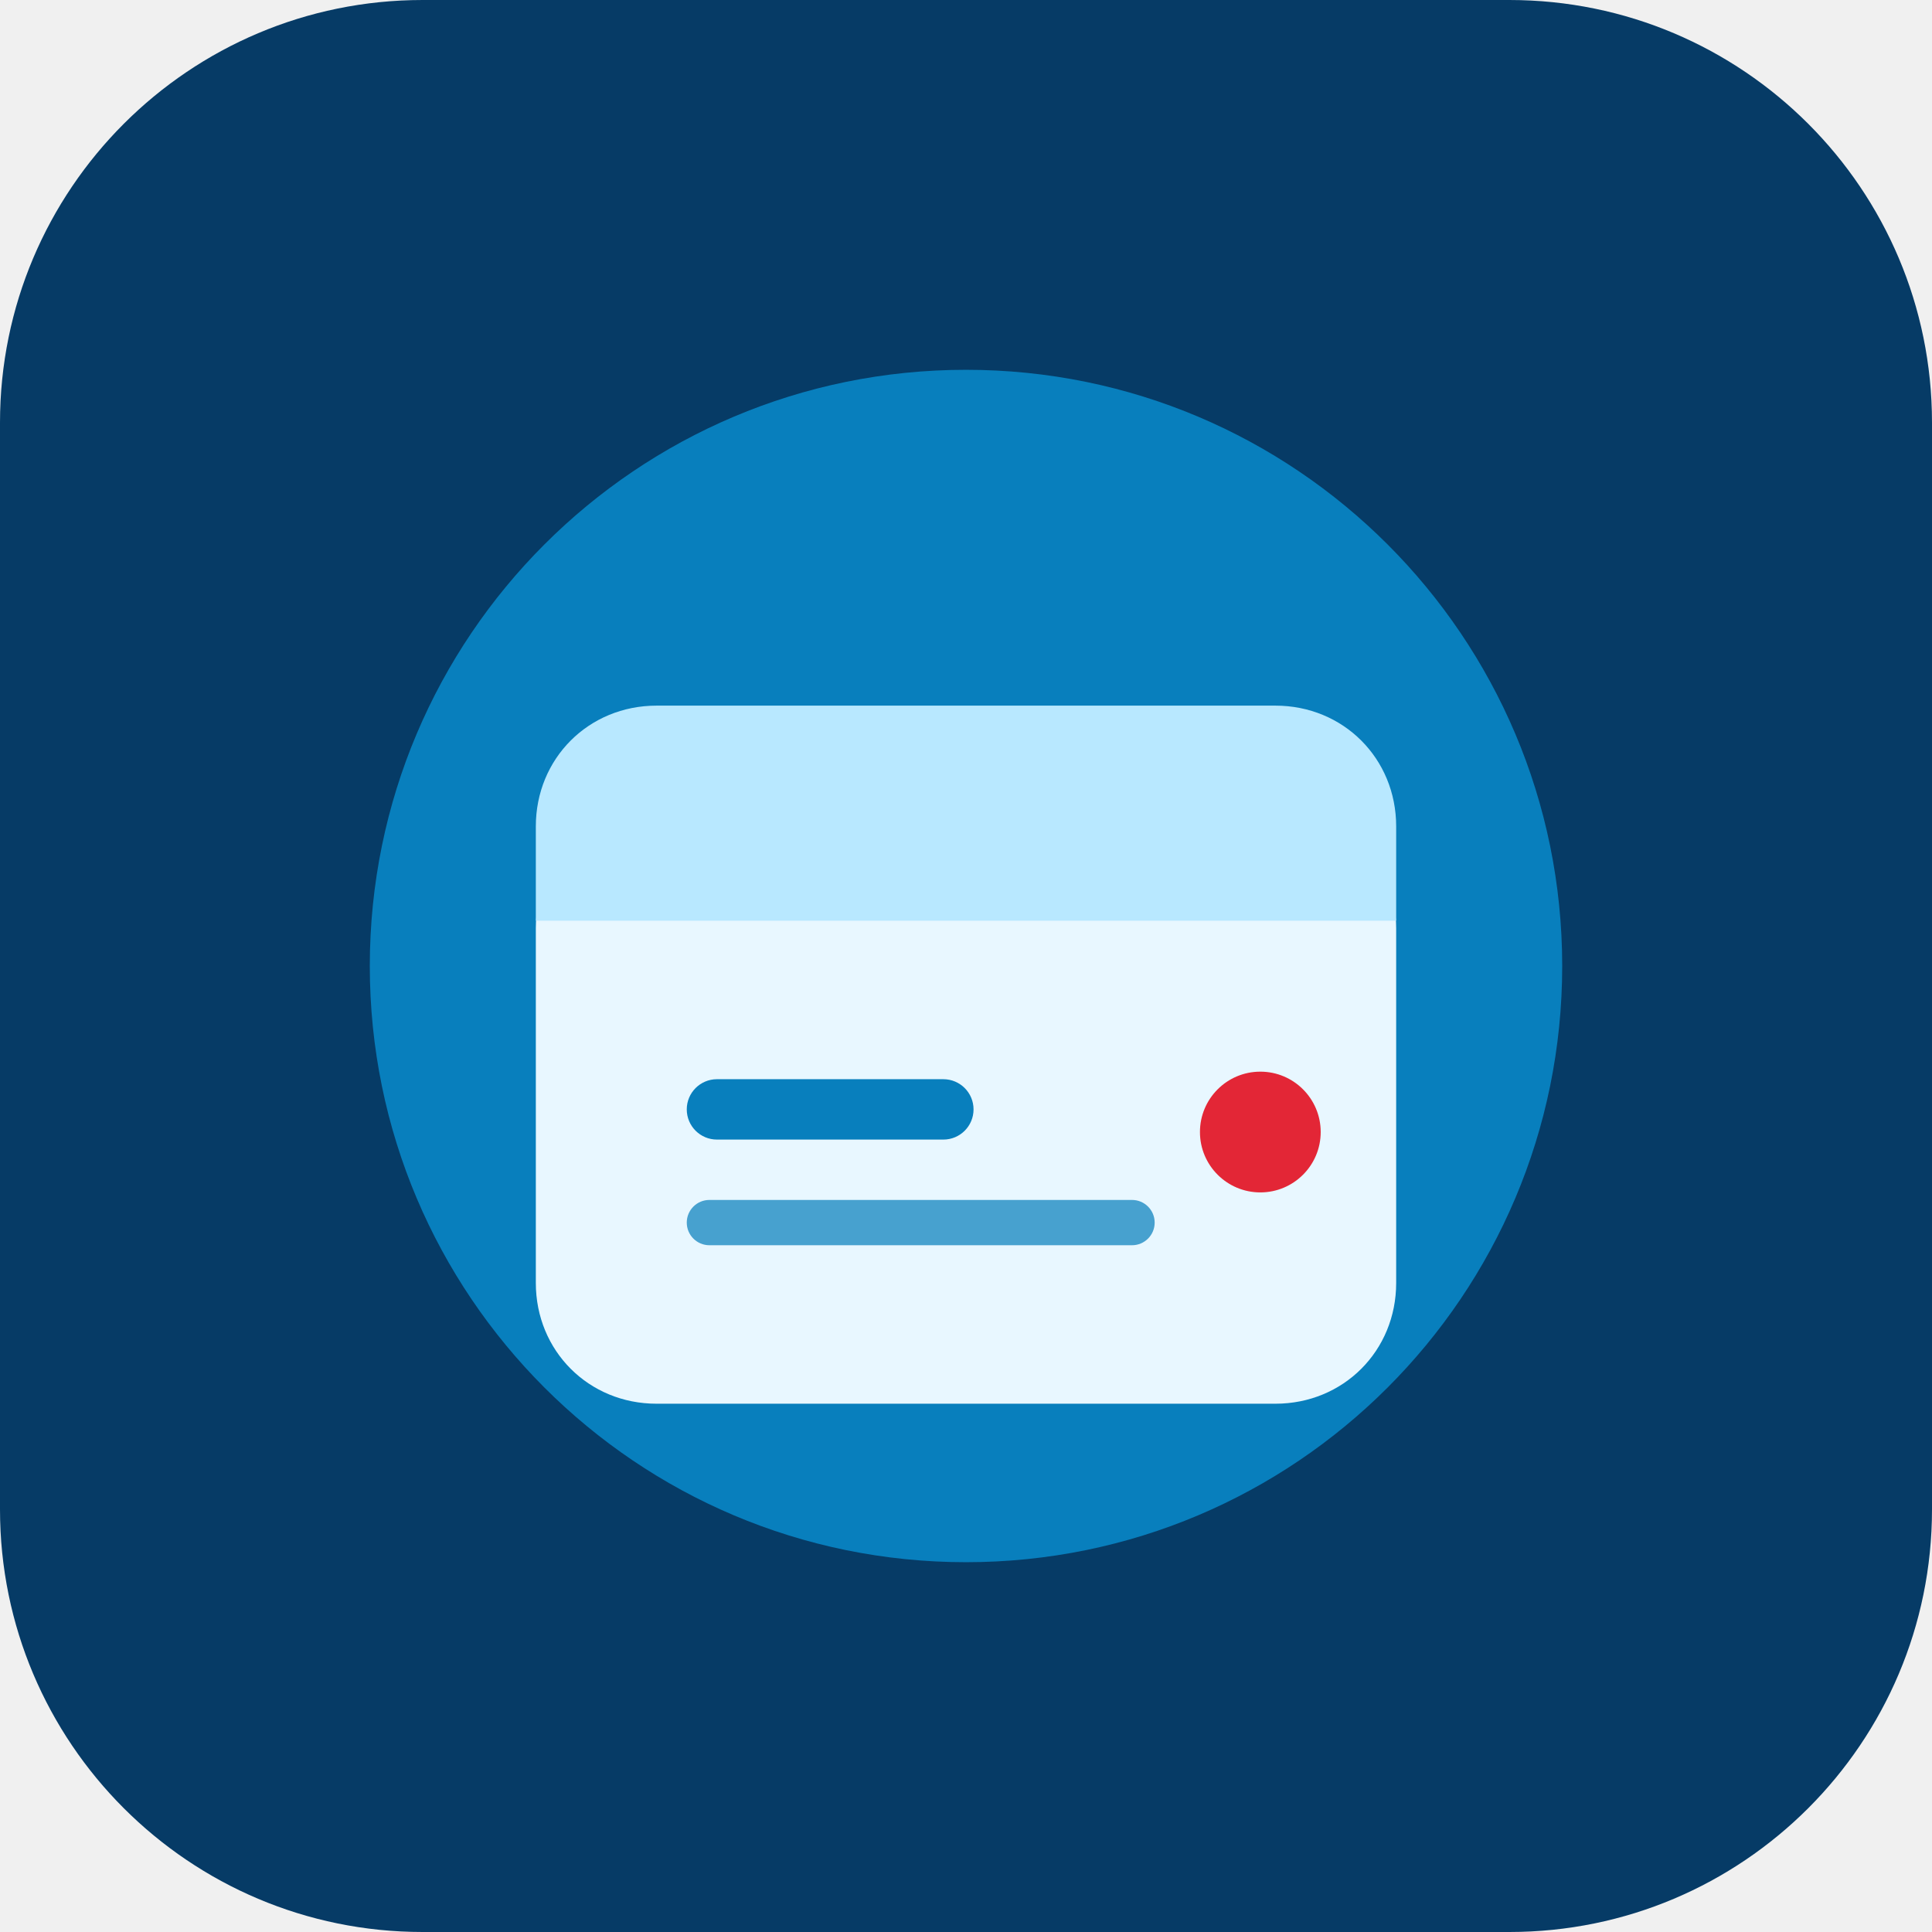
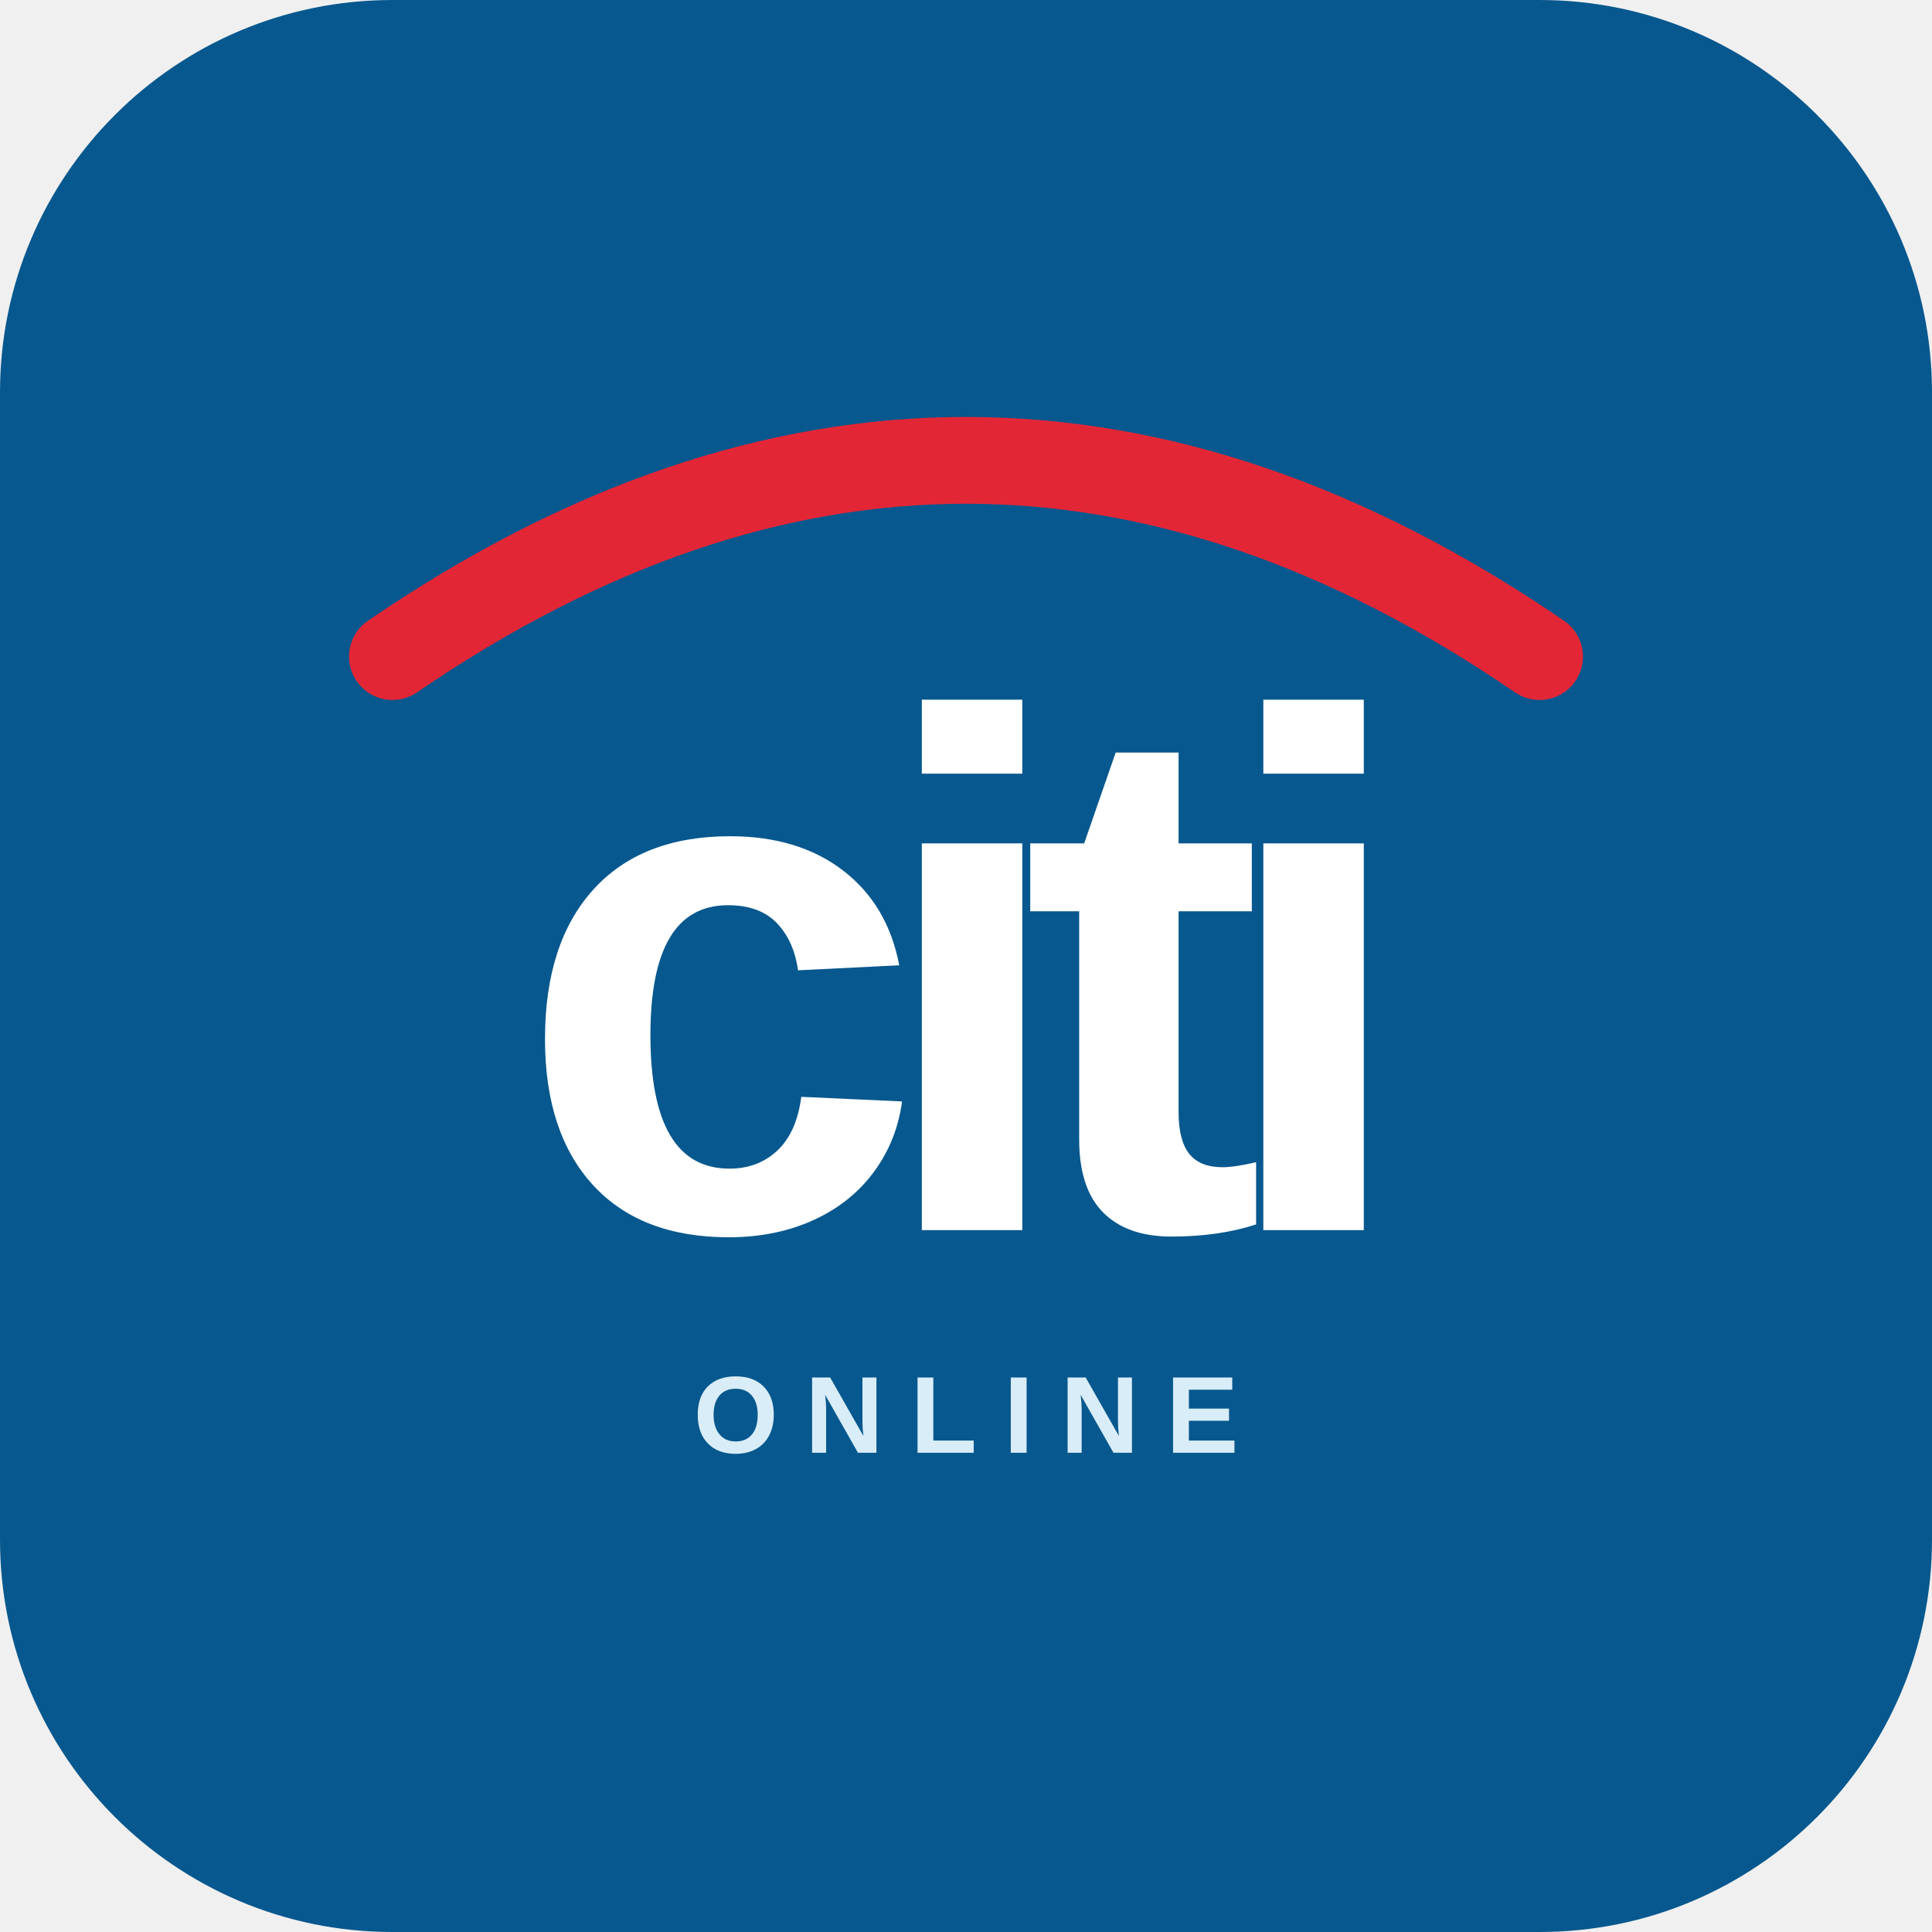
<svg xmlns="http://www.w3.org/2000/svg" width="512" height="512" viewBox="0 0 512 512">
-   <rect width="512" height="512" rx="112" fill="#063b66" />
-   <circle cx="256" cy="256" r="158" fill="#087fbd" />
-   <path d="M174 214h164c18 0 32 14 32 32v94c0 18-14 32-32 32H174c-18 0-32-14-32-32v-94c0-18 14-32 32-32Z" fill="#e8f7ff" />
-   <path d="M142 244h228v-25c0-18-14-32-32-32H174c-18 0-32 14-32 32v25Z" fill="#b8e8ff" />
-   <rect x="182" y="286" width="76" height="16" rx="8" fill="#087fbd" />
-   <rect x="182" y="318" width="124" height="12" rx="6" fill="#087fbd" opacity=".72" />
-   <circle cx="334" cy="300" r="16" fill="#e32636" />
+   <rect width="512" height="512" rx="104" fill="#07588e" />
+   <path d="M104 174 Q256 70 408 174" fill="none" stroke="#e32636" stroke-width="23" stroke-linecap="round" />
+   <text x="256" y="326" text-anchor="middle" font-family="Arial,Helvetica,sans-serif" font-size="194" font-weight="800" letter-spacing="-14" fill="#ffffff">citi</text>
+   <text x="256" y="385" text-anchor="middle" font-family="Arial,Helvetica,sans-serif" font-size="29" font-weight="700" letter-spacing="7" fill="#d9edf8">ONLINE</text>
</svg>
